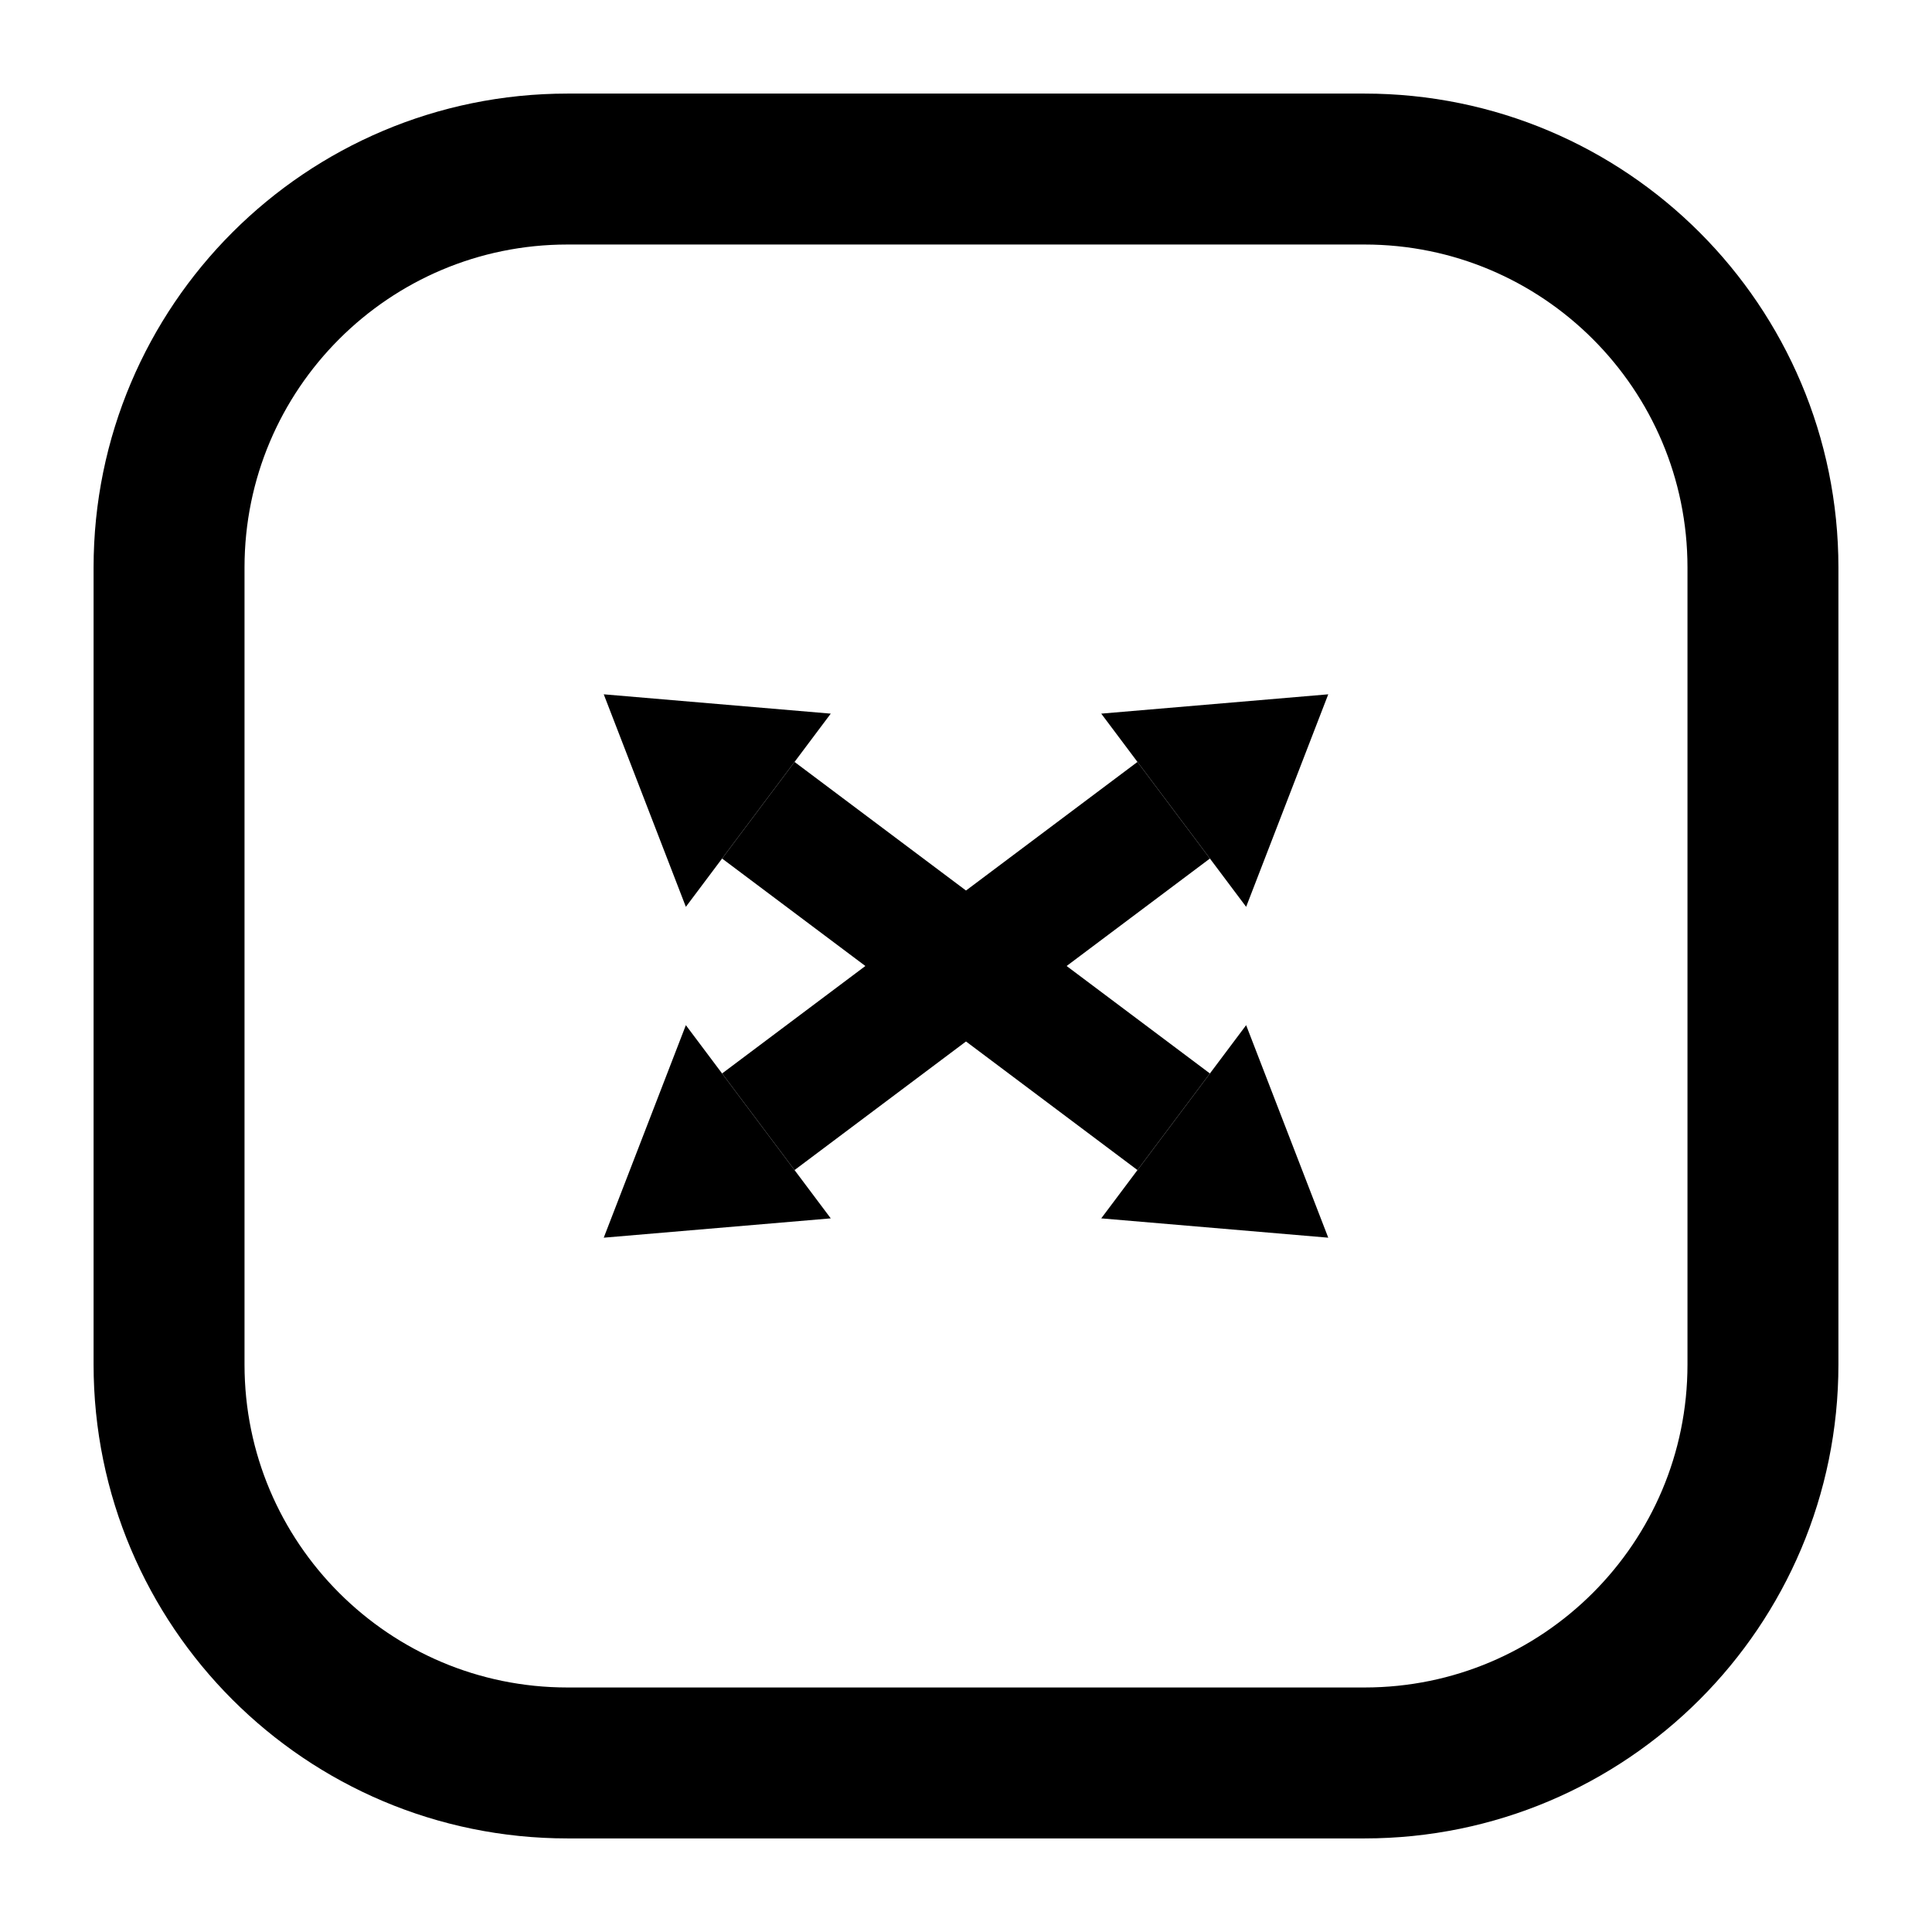
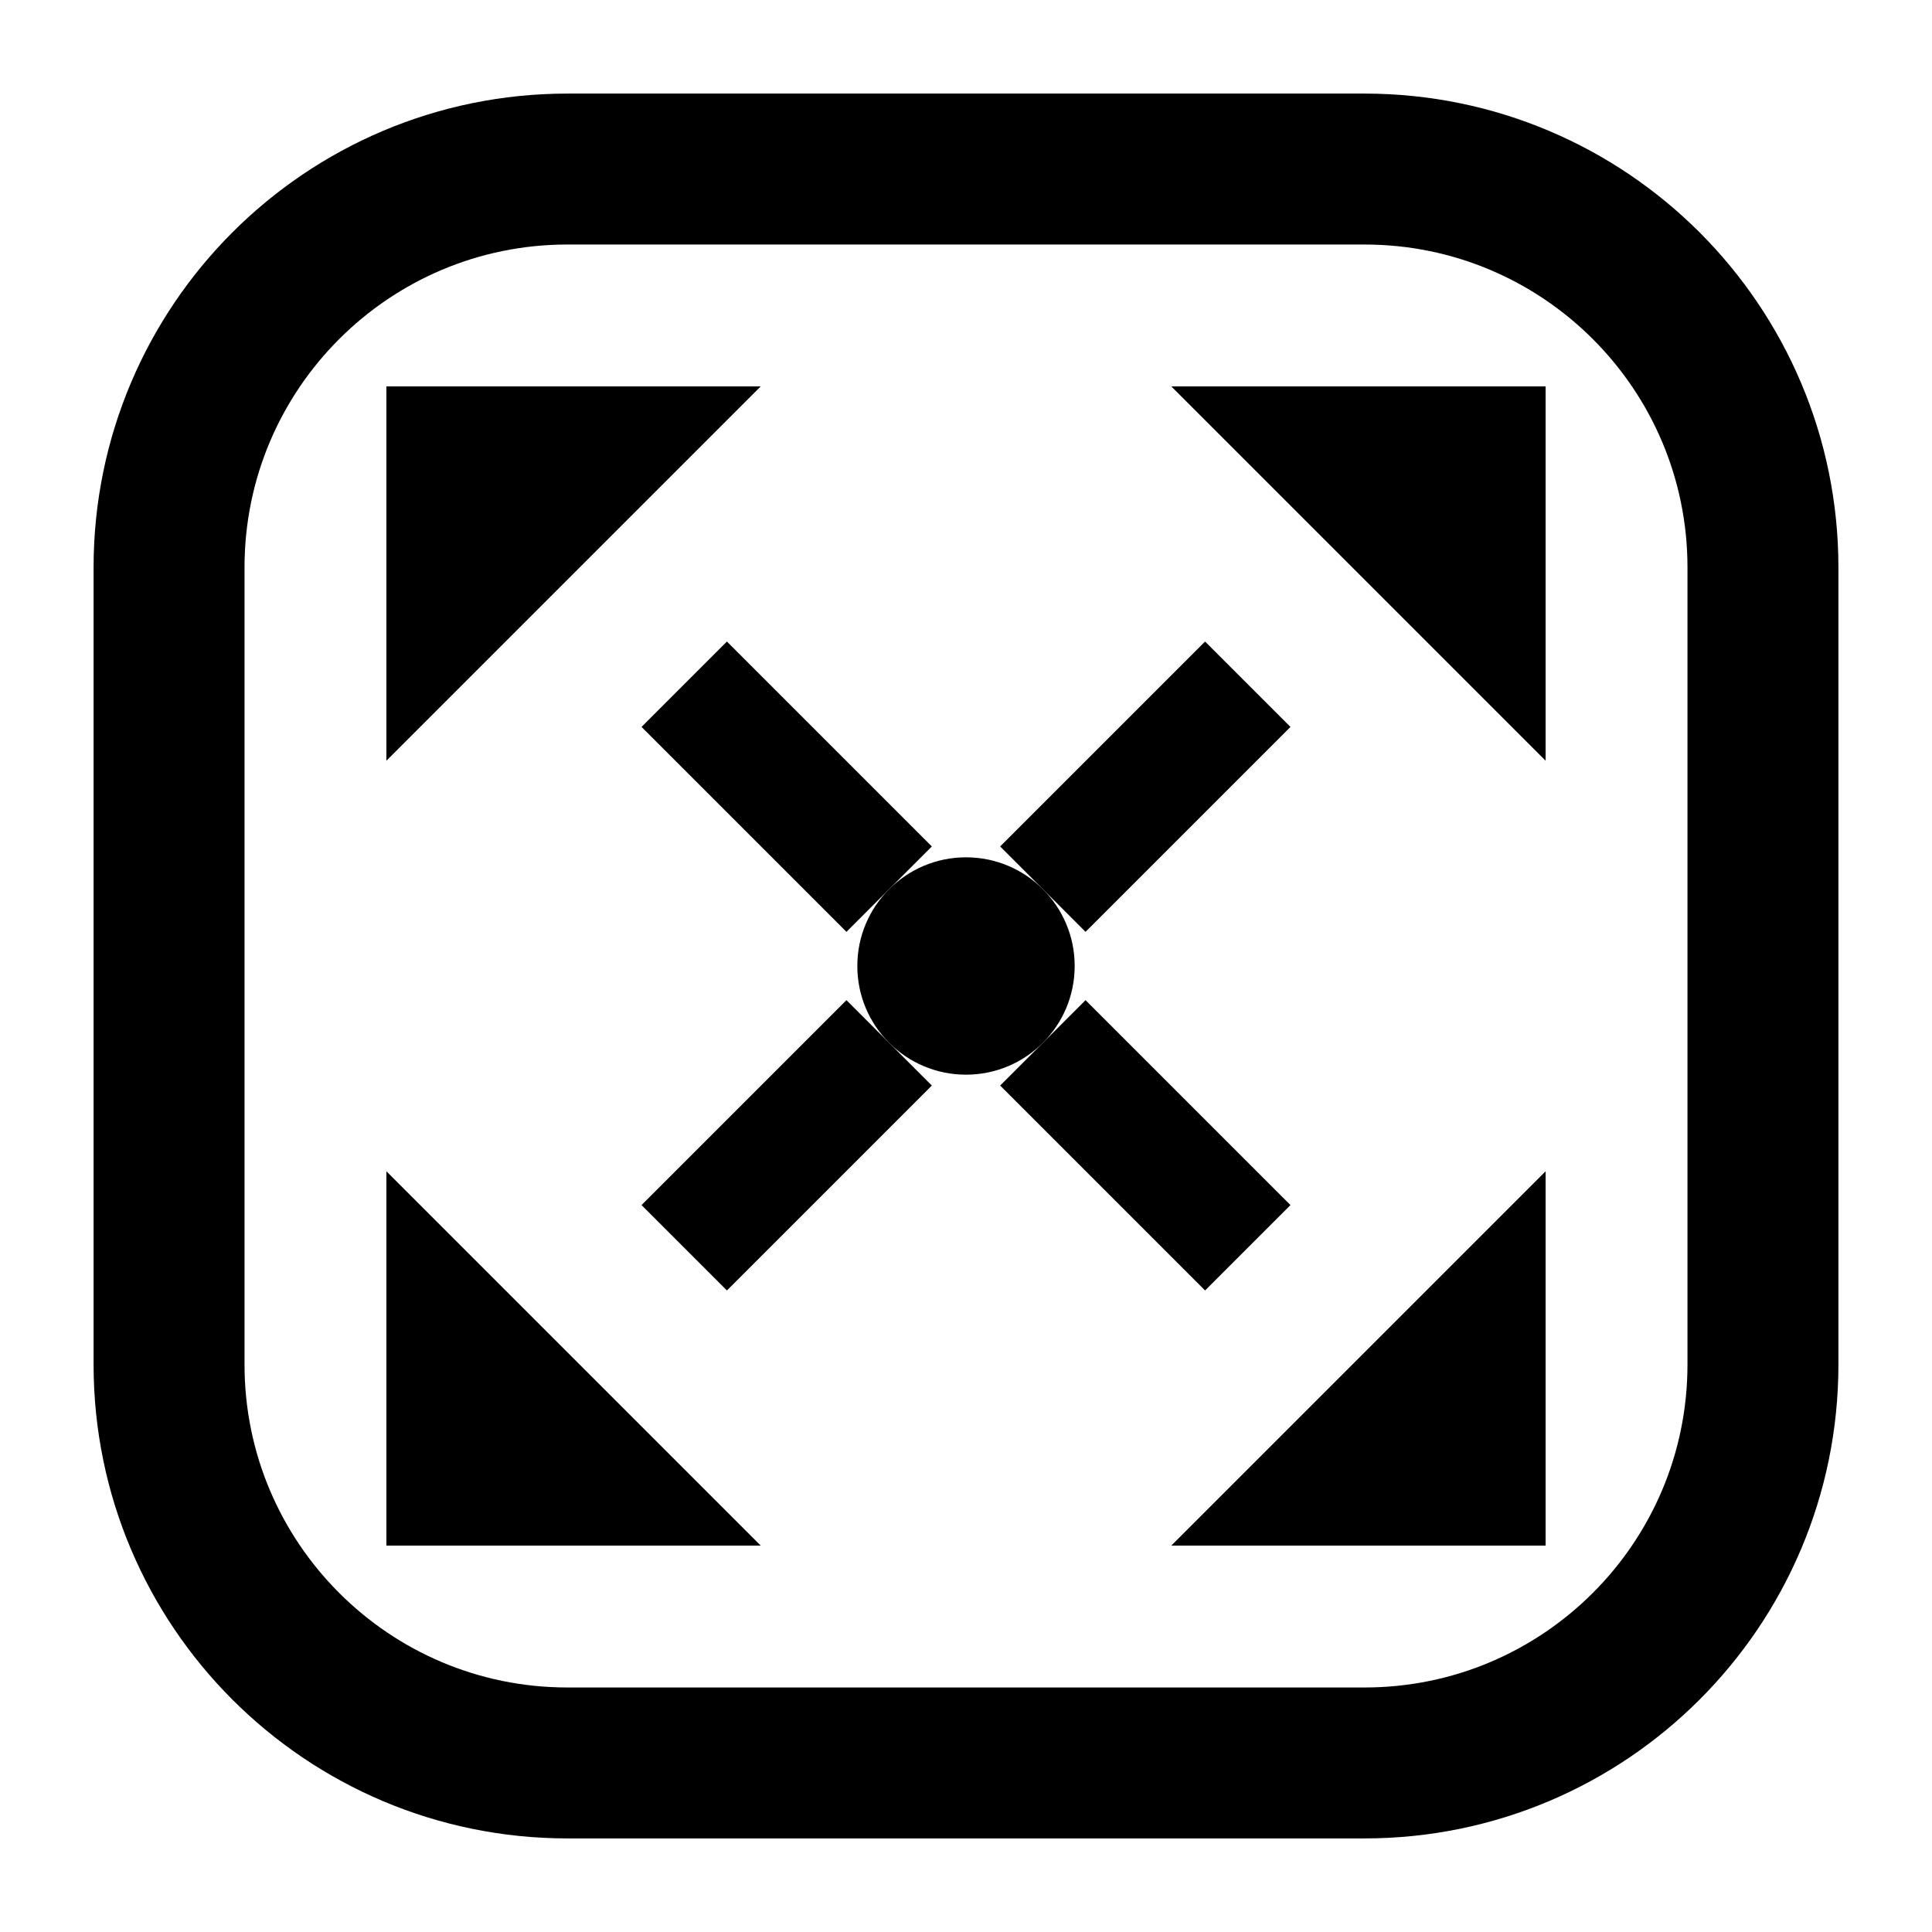
<svg xmlns="http://www.w3.org/2000/svg" viewBox="0 0 32 32" fill="none">
  <rect x="2.8" y="2.8" width="26.4" height="26.4" rx="6.6" stroke="currentColor" stroke-width="2.5" />
+   <circle cx="16" cy="16" r="1.8" fill="currentColor" />
  <g stroke="currentColor" stroke-width="2" stroke-linecap="butt">
-     <path d="M16 16 L12.56 13.42" />
-     <path d="M16 16 L19.44 13.42" />
-     <path d="M16 16 L12.56 18.58" />
-     <path d="M16 16 L19.44 18.58" />
+     <path d="M14.727 14.727 L11.333 11.333" />
+     <path d="M17.273 14.727 L20.667 11.333" />
+     <path d="M14.727 17.273 L11.333 20.667" />
+     <path d="M17.273 17.273 L20.667 20.667" />
  </g>
  <g fill="currentColor" stroke="none">
-     <path d="M10 11.5 L13.76 11.82 L11.36 15.02 Z" />
-     <path d="M22 11.5 L18.24 11.82 L20.64 15.02 Z" />
-     <path d="M10 20.5 L13.76 20.18 L11.36 16.98 Z" />
-     <path d="M22 20.5 L18.24 20.18 L20.64 16.98 Z" />
+     <path d="M6.4 6.4 L12.6 6.4 L6.4 12.6 Z" />
+     <path d="M25.6 6.4 L19.4 6.4 L25.6 12.6 Z" />
+     <path d="M6.4 25.6 L12.6 25.6 L6.4 19.4 Z" />
+     <path d="M25.6 25.6 L19.4 25.6 L25.6 19.4 Z" />
  </g>
</svg>
